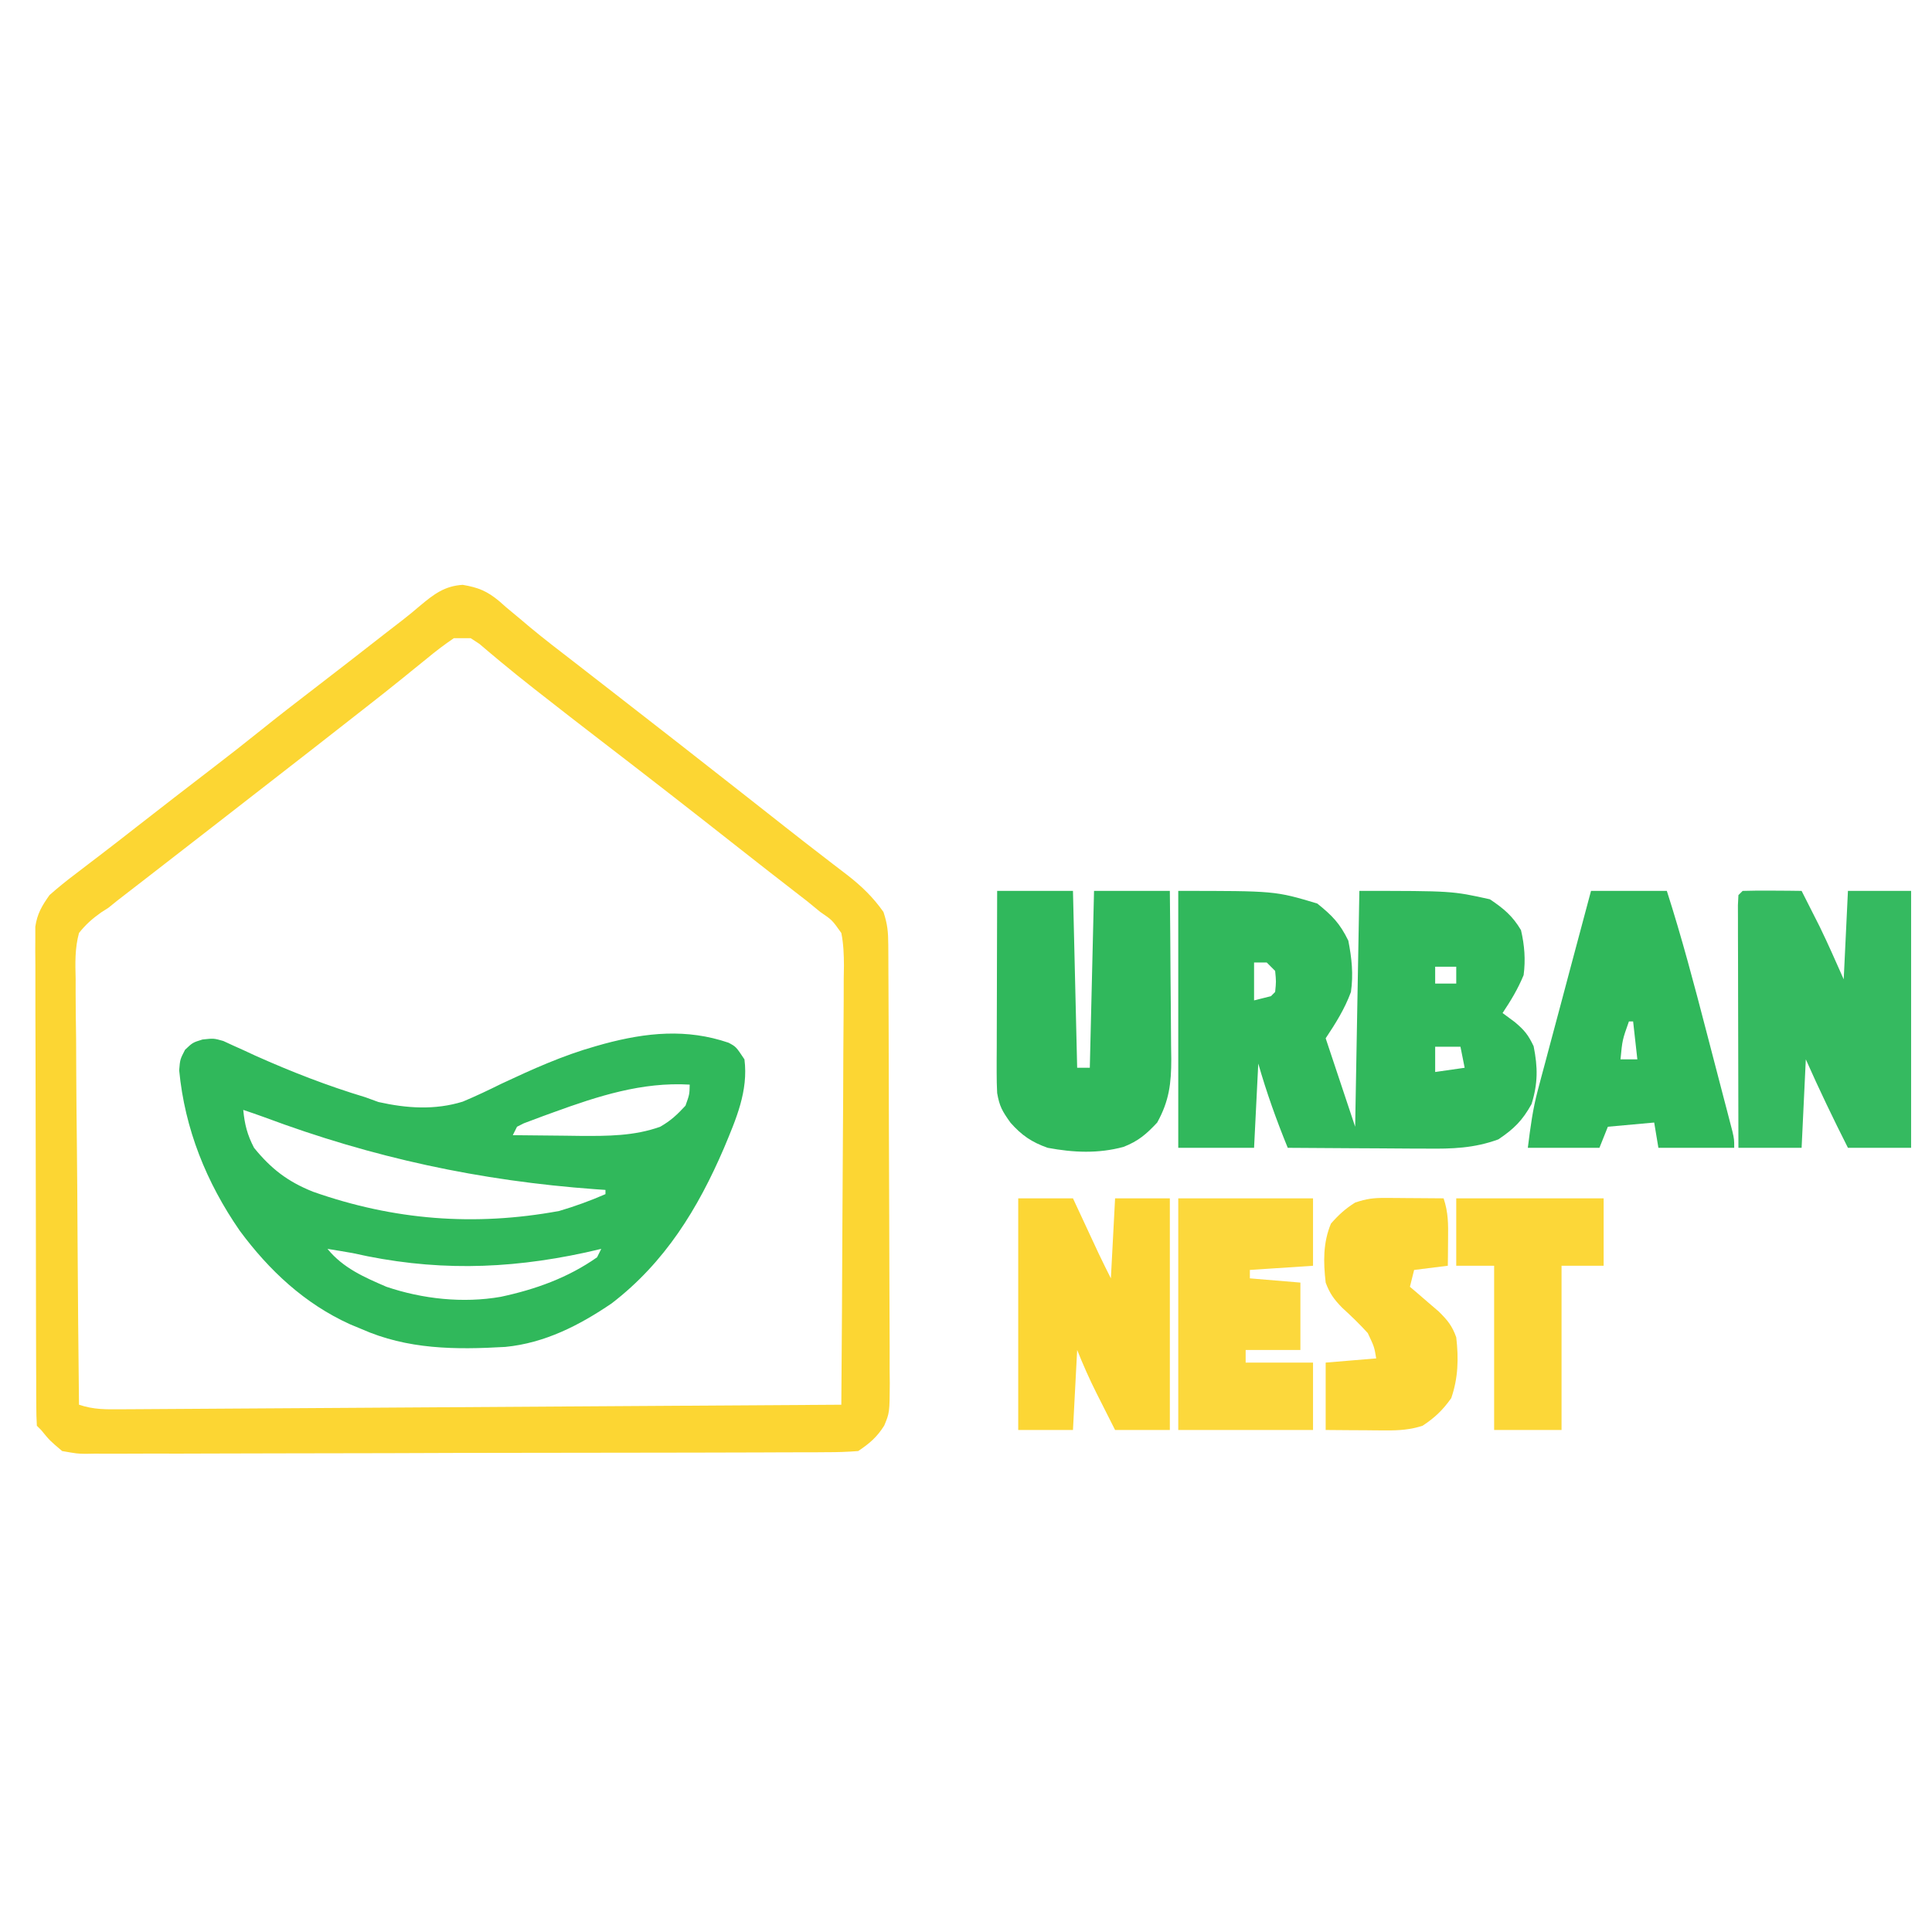
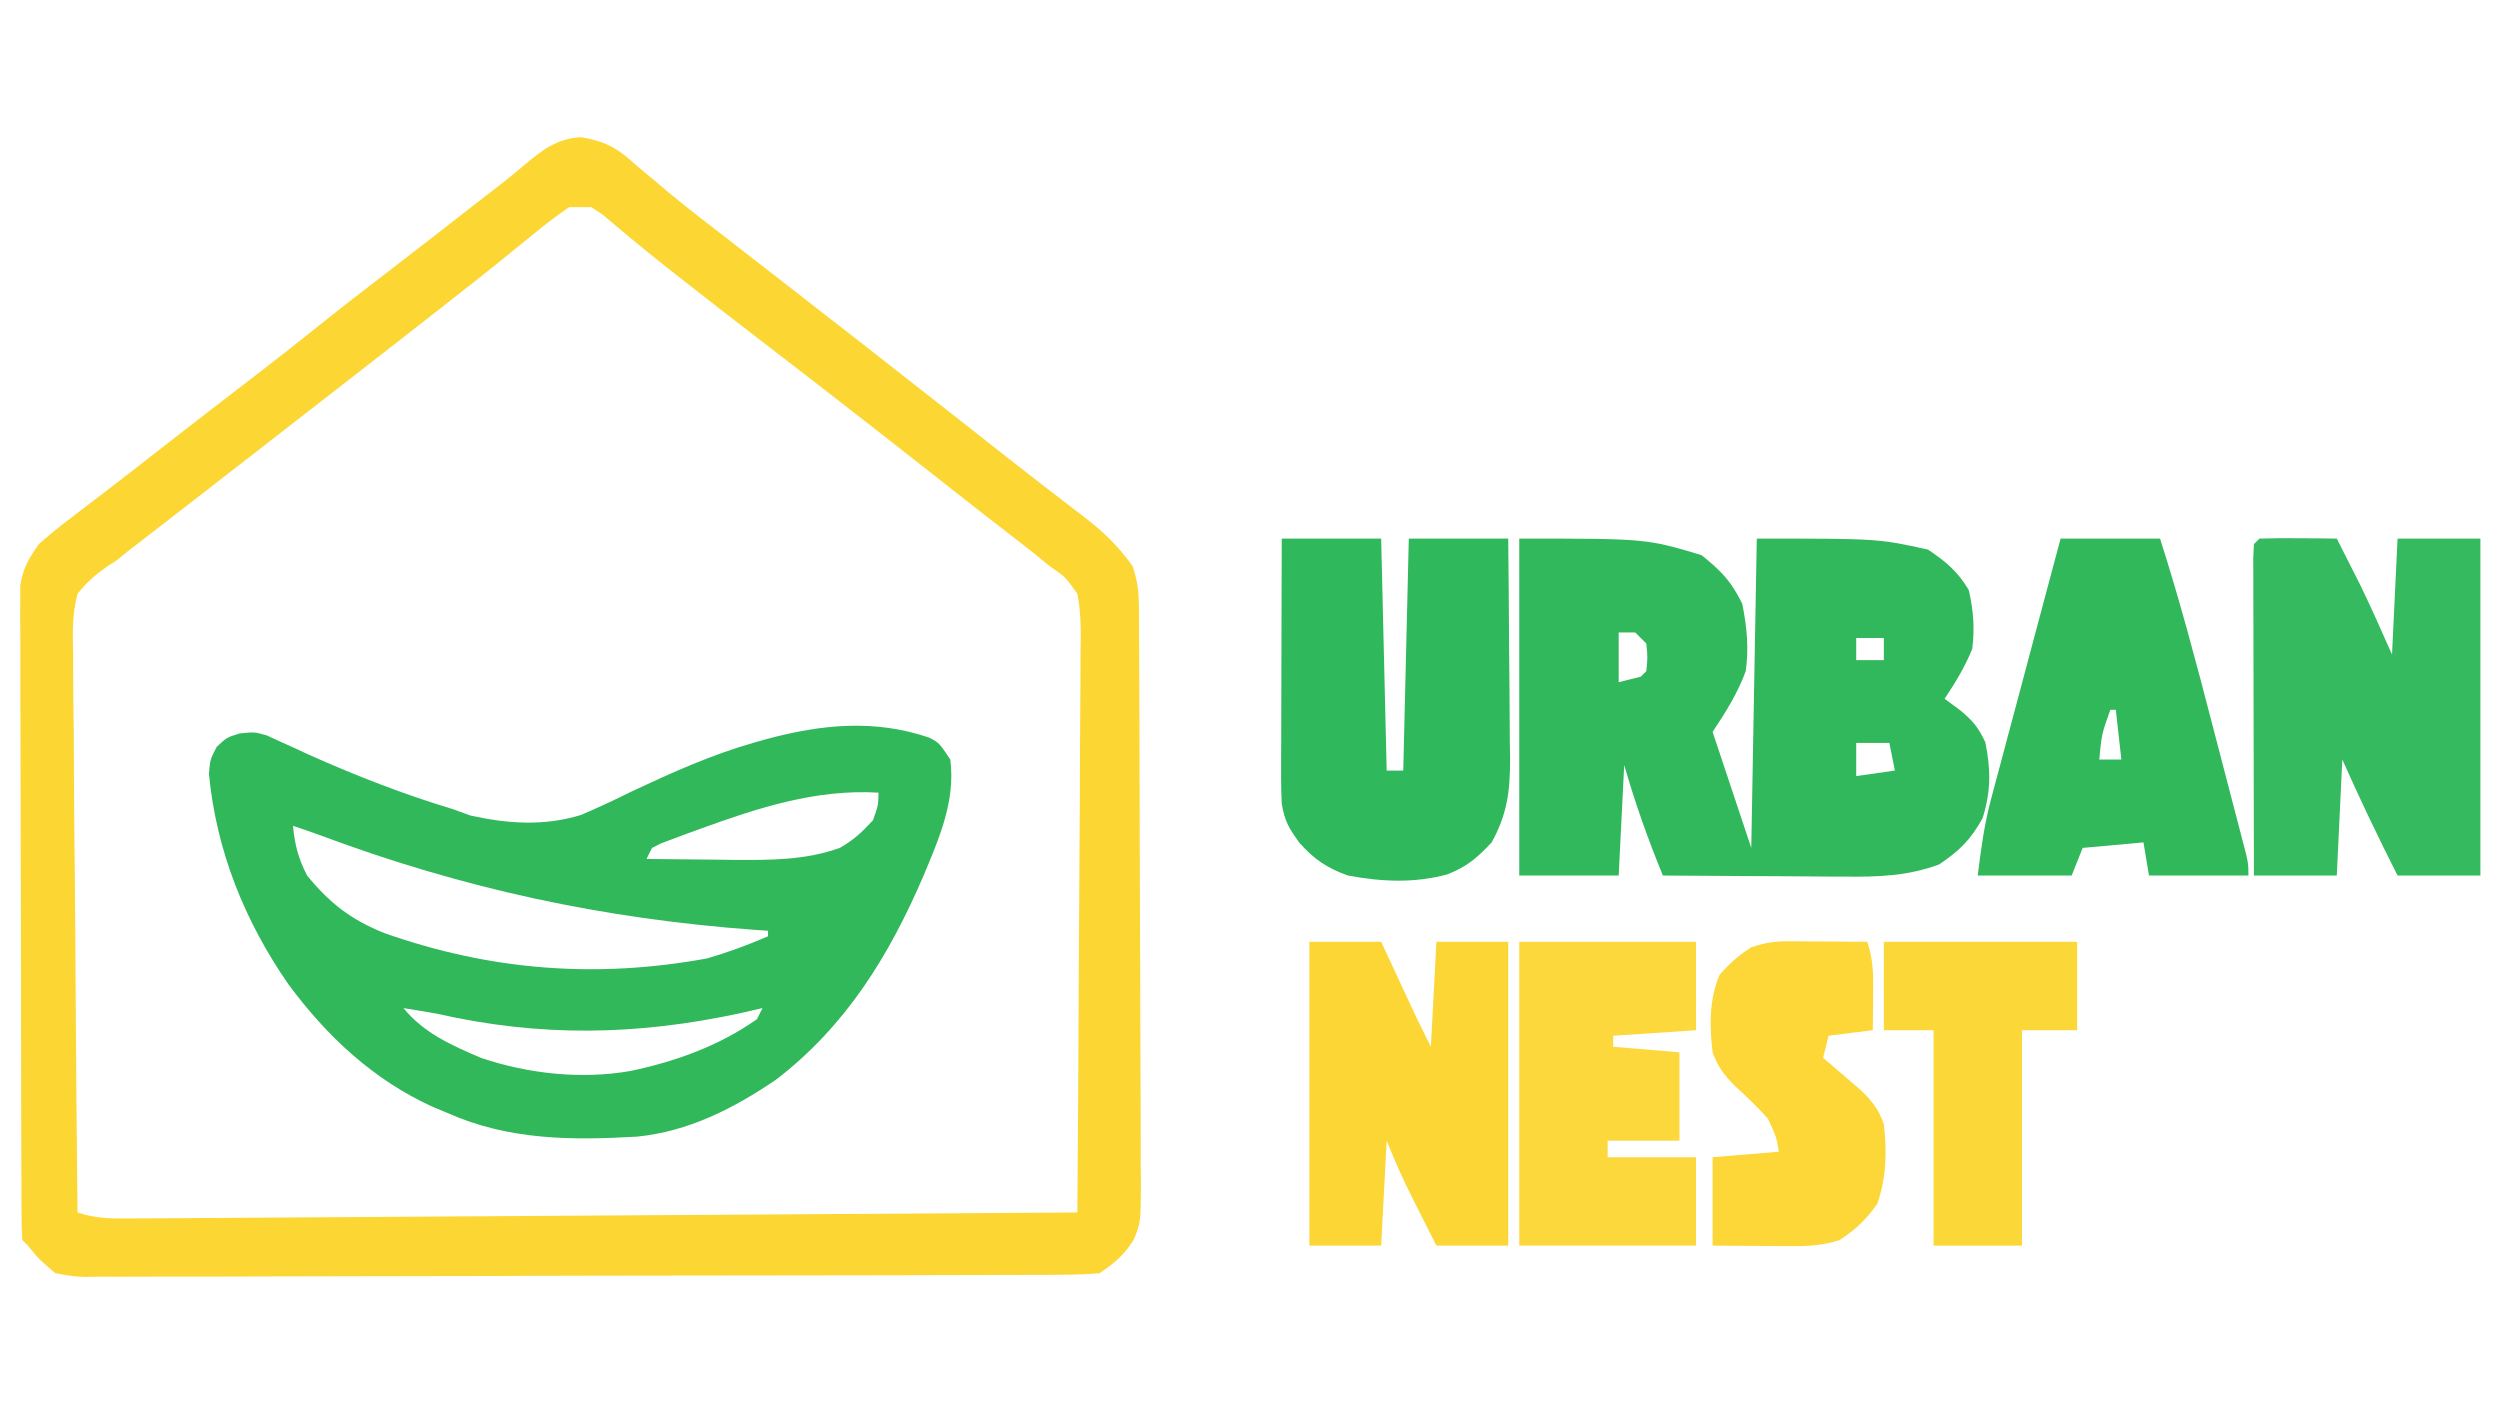
- <svg xmlns="http://www.w3.org/2000/svg" width="500" zoomAndPan="magnify" viewBox="0 0 375 375" height="500" preserveAspectRatio="xMidYMid meet" version="1.0">
-   <path fill="#fcd633" d="M 89.809 113.516 C 92.859 114.039 94.52 114.715 96.891 116.676 L 98.207 117.84 C 99.203 118.672 100.203 119.504 101.203 120.336 L 102.789 121.68 C 105.664 124.07 108.633 126.34 111.594 128.621 L 115.348 131.539 L 119.156 134.496 C 127.434 140.926 135.699 147.367 143.938 153.852 C 145.824 155.336 147.711 156.82 149.602 158.305 C 150.551 159.051 151.5 159.797 152.449 160.547 C 154.926 162.496 157.41 164.43 159.91 166.348 L 161.473 167.555 C 162.457 168.316 163.441 169.07 164.43 169.82 C 167.203 171.969 169.457 174.137 171.477 177.008 C 172.266 179.375 172.398 180.891 172.414 183.352 L 172.43 185.781 L 172.438 188.441 L 172.453 191.246 C 172.469 194.312 172.48 197.383 172.488 200.449 L 172.496 203.621 C 172.512 208.59 172.523 213.559 172.531 218.527 C 172.539 224.258 172.559 229.988 172.594 235.715 C 172.621 240.684 172.629 245.652 172.637 250.617 C 172.637 252.727 172.648 254.84 172.664 256.949 C 172.684 259.902 172.684 262.855 172.676 265.809 L 172.707 268.453 C 172.668 274.203 172.668 274.203 171.625 276.711 C 170.211 278.953 168.781 280.176 166.57 281.648 C 164.496 281.812 162.512 281.879 160.438 281.871 L 158.527 281.887 C 156.41 281.898 154.289 281.898 152.172 281.898 C 150.656 281.906 149.141 281.91 147.625 281.918 C 143.504 281.938 139.379 281.945 135.258 281.949 C 132.68 281.949 130.105 281.957 127.531 281.961 C 118.555 281.98 109.574 281.992 100.598 281.996 C 92.223 282 83.848 282.023 75.473 282.059 C 68.285 282.086 61.102 282.098 53.914 282.098 C 49.621 282.102 45.328 282.105 41.035 282.129 C 36.996 282.152 32.957 282.152 28.922 282.141 C 27.438 282.137 25.953 282.145 24.473 282.156 C 22.449 282.172 20.426 282.164 18.402 282.152 L 16.621 282.184 C 14.973 282.156 14.973 282.156 12.062 281.648 C 9.672 279.625 9.672 279.625 7.977 277.559 L 7.156 276.742 C 7.078 275.469 7.043 274.191 7.043 272.918 L 7.027 270.41 L 7.027 267.633 L 7.012 264.73 C 7.004 262.094 6.996 259.457 6.992 256.82 C 6.992 255.172 6.988 253.527 6.984 251.879 C 6.973 246.727 6.965 241.574 6.961 236.422 C 6.957 230.477 6.945 224.527 6.922 218.578 C 6.902 213.98 6.895 209.387 6.895 204.789 C 6.895 202.043 6.887 199.297 6.871 196.551 C 6.859 193.484 6.859 190.422 6.867 187.355 L 6.844 184.602 C 6.848 183.766 6.852 182.93 6.855 182.066 L 6.852 179.871 C 7.23 177.336 8.137 175.82 9.609 173.738 C 11.207 172.324 12.859 170.98 14.566 169.703 L 17.656 167.332 L 19.32 166.066 C 21.754 164.211 24.168 162.328 26.578 160.441 C 31.535 156.574 36.504 152.73 41.492 148.906 C 44.516 146.59 47.516 144.238 50.484 141.855 C 53.887 139.121 57.328 136.449 60.793 133.797 C 65.434 130.238 70.043 126.648 74.648 123.051 C 75.824 122.133 77.008 121.219 78.191 120.312 C 79.344 119.41 80.477 118.484 81.582 117.531 C 84.23 115.324 86.293 113.738 89.809 113.516 M 88.09 123.871 C 86.289 125.098 84.551 126.41 82.879 127.805 L 79.781 130.309 L 78.191 131.605 C 75.859 133.5 73.496 135.352 71.125 137.207 L 69.715 138.312 C 63.953 142.84 58.164 147.336 52.379 151.832 C 48.688 154.699 44.996 157.566 41.309 160.438 C 38.133 162.91 34.957 165.375 31.773 167.836 L 29.785 169.379 C 28.539 170.344 27.289 171.309 26.043 172.273 L 24.316 173.609 L 22.82 174.766 L 21.055 176.191 L 19.652 177.086 C 17.934 178.305 16.641 179.438 15.332 181.094 C 14.516 184.086 14.605 186.973 14.684 190.059 L 14.68 192.766 C 14.684 195.711 14.73 198.656 14.773 201.602 C 14.785 203.648 14.793 205.695 14.797 207.738 C 14.816 212.57 14.863 217.398 14.922 222.227 C 14.992 228.266 15.02 234.309 15.051 240.348 C 15.113 251.117 15.211 261.887 15.332 272.656 C 18.246 273.625 20.527 273.559 23.605 273.539 L 25.41 273.531 C 27.414 273.52 29.418 273.508 31.422 273.492 L 35.723 273.465 C 39.621 273.445 43.52 273.418 47.418 273.391 C 51.488 273.363 55.562 273.34 59.633 273.316 C 67.348 273.27 75.059 273.219 82.77 273.168 C 91.551 273.109 100.332 273.055 109.109 273 C 127.172 272.891 145.238 272.773 163.301 272.656 C 163.395 260.789 163.469 248.922 163.512 237.055 C 163.531 231.543 163.562 226.035 163.609 220.523 C 163.652 215.207 163.676 209.891 163.688 204.574 C 163.695 202.543 163.711 200.512 163.73 198.484 C 163.762 195.645 163.766 192.805 163.766 189.965 L 163.809 187.414 C 163.793 185.234 163.73 183.234 163.301 181.094 C 161.523 178.578 161.523 178.578 159.211 177.008 L 156.711 174.957 C 155.793 174.242 154.871 173.527 153.949 172.816 L 150.875 170.426 L 149.301 169.207 C 147.406 167.73 145.512 166.246 143.625 164.758 C 134.492 157.559 125.316 150.418 116.09 143.336 C 112.414 140.512 108.75 137.668 105.105 134.805 L 103.656 133.672 C 101.449 131.941 99.266 130.184 97.109 128.391 L 94.938 126.578 L 93.062 124.984 L 91.359 123.871 Z M 88.09 123.871 " fill-opacity="1" fill-rule="nonzero" />
-   <path fill="#30b85b" d="M 141.41 202.391 C 142.863 203.168 142.863 203.168 144.496 205.621 C 145.281 211.746 142.863 217.23 140.535 222.812 C 135.461 234.617 129.078 245.035 118.727 252.984 C 112.438 257.262 105.738 260.684 98.094 261.434 C 88.395 261.996 79.094 261.945 70.105 257.941 L 67.941 257.043 C 59.152 253.059 52.254 246.613 46.547 238.898 C 40.047 229.512 35.863 219.121 34.777 207.742 C 34.953 205.621 34.953 205.621 35.922 203.754 C 37.406 202.352 37.406 202.352 39.309 201.766 C 41.492 201.531 41.492 201.531 43.336 202.051 L 45.215 202.918 L 47.336 203.871 L 49.566 204.906 C 56.586 208.043 63.555 210.758 70.922 212.977 L 73.457 213.902 C 78.961 215.129 84.375 215.504 89.82 213.828 C 92.359 212.762 94.82 211.598 97.285 210.371 C 103.312 207.547 109.215 204.875 115.629 203.066 L 117.273 202.602 C 125.465 200.406 133.289 199.617 141.41 202.391 M 107.453 215.891 L 105.367 216.648 L 103.43 217.375 L 101.688 218.027 L 100.352 218.699 L 99.535 220.336 C 102.926 220.383 106.312 220.41 109.703 220.438 C 110.656 220.453 111.605 220.465 112.586 220.477 C 117.891 220.508 123.098 220.516 128.148 218.699 C 130.223 217.504 131.379 216.414 133.051 214.613 C 133.832 212.43 133.832 212.43 133.871 210.523 C 124.633 209.973 116.027 212.77 107.453 215.891 M 47.215 215.43 C 47.484 218.246 47.996 220.266 49.309 222.789 C 52.621 226.863 55.824 229.336 60.734 231.305 C 76.445 236.844 92.105 238.066 108.527 235.051 C 111.594 234.148 114.59 233.059 117.52 231.781 L 117.52 230.961 L 115.57 230.828 C 93.188 229.199 72.395 224.738 51.297 216.848 C 49.945 216.352 48.582 215.887 47.215 215.43 M 63.566 242.406 C 66.602 246.133 70.684 247.902 75.012 249.766 C 82.012 252.137 89.887 252.992 97.195 251.711 C 103.895 250.285 110.242 248.016 115.887 244.043 L 116.703 242.406 L 113.578 243.125 C 98.156 246.469 83.859 246.727 68.469 243.227 C 66.836 242.938 65.203 242.668 63.566 242.406 " fill-opacity="1" fill-rule="nonzero" />
-   <path fill="#31b85c" d="M 228.699 172.922 C 247.504 172.922 247.504 172.922 255.676 175.371 C 258.613 177.73 260.082 179.25 261.707 182.578 C 262.375 185.98 262.707 189.09 262.219 192.539 C 261.004 195.832 259.25 198.625 257.312 201.531 L 263.035 218.699 L 263.852 172.922 C 281.836 172.922 281.836 172.922 289.195 174.555 C 291.855 176.344 293.59 177.781 295.223 180.535 C 295.91 183.484 296.129 186.273 295.734 189.27 C 294.605 191.992 293.281 194.18 291.648 196.629 L 293.996 198.363 C 295.867 199.938 296.59 200.793 297.676 203.066 C 298.5 207.18 298.52 210.273 297.27 214.305 C 295.488 217.508 293.863 219.113 290.828 221.152 C 286.117 222.879 281.844 223.004 276.859 222.945 L 274.52 222.941 C 272.07 222.934 269.621 222.91 267.172 222.891 C 265.504 222.883 263.84 222.875 262.172 222.867 C 258.098 222.848 254.027 222.82 249.953 222.789 C 247.746 217.391 245.836 212.047 244.23 206.438 L 243.414 222.789 L 228.699 222.789 Z M 243.414 186.816 L 243.414 194.176 L 246.684 193.359 L 247.504 192.539 C 247.707 190.531 247.707 190.531 247.504 188.453 L 245.867 186.816 Z M 278.566 187.637 L 278.566 190.906 L 282.656 190.906 L 282.656 187.637 Z M 278.566 203.168 L 278.566 208.074 L 284.289 207.254 L 283.473 203.168 Z M 278.566 203.168 " fill-opacity="1" fill-rule="nonzero" />
-   <path fill="#35ba60" d="M 338.246 172.922 C 340.168 172.859 342.094 172.852 344.02 172.871 L 347.215 172.891 L 349.691 172.922 C 350.441 174.402 351.191 175.883 351.938 177.367 L 353.203 179.867 C 354.84 183.234 356.344 186.664 357.863 190.086 L 358.684 172.922 L 370.945 172.922 L 370.945 222.789 L 358.684 222.789 C 355.805 217.102 353.098 211.453 350.508 205.621 L 349.691 222.789 L 337.426 222.789 C 337.41 216.406 337.395 210.027 337.387 203.645 C 337.383 200.68 337.375 197.719 337.367 194.754 C 337.355 191.898 337.352 189.043 337.352 186.184 C 337.348 184.559 337.344 182.934 337.336 181.309 L 337.336 178.332 L 337.328 175.699 L 337.426 173.738 Z M 338.246 172.922 " fill-opacity="1" fill-rule="nonzero" />
-   <path fill="#30b85c" d="M 193.547 172.922 L 208.262 172.922 L 209.078 207.254 L 211.531 207.254 L 212.352 172.922 L 227.066 172.922 C 227.125 178.402 227.172 183.887 227.199 189.371 C 227.211 191.234 227.227 193.098 227.25 194.965 C 227.281 197.648 227.293 200.332 227.305 203.016 C 227.316 203.848 227.328 204.676 227.344 205.531 C 227.344 210.301 226.938 213.68 224.613 217.883 C 222.484 220.164 220.945 221.484 218.07 222.613 C 213.137 223.945 208.352 223.719 203.355 222.789 C 200.23 221.688 198.324 220.371 196.152 217.934 C 194.531 215.664 194.004 214.77 193.547 212.16 C 193.48 210.836 193.449 209.512 193.453 208.188 L 193.453 205.805 L 193.469 203.258 L 193.473 200.633 C 193.477 197.867 193.484 195.102 193.496 192.336 C 193.5 190.461 193.504 188.586 193.508 186.711 C 193.516 182.113 193.531 177.516 193.547 172.922 " fill-opacity="1" fill-rule="nonzero" />
-   <path fill="#30b85b" d="M 308.816 172.922 L 323.531 172.922 C 326.434 181.973 328.852 191.125 331.238 200.324 C 331.918 202.938 332.598 205.551 333.281 208.16 C 333.715 209.82 334.148 211.48 334.578 213.141 L 335.199 215.508 L 335.762 217.684 L 336.262 219.602 C 336.609 221.152 336.609 221.152 336.609 222.789 L 321.895 222.789 L 321.078 217.883 L 312.086 218.699 L 310.449 222.789 L 296.551 222.789 C 297.059 218.75 297.492 215.355 298.512 211.527 L 299.207 208.902 L 299.953 206.133 L 300.719 203.246 C 301.523 200.219 302.332 197.199 303.145 194.176 L 304.785 188.004 C 306.125 182.973 307.469 177.945 308.816 172.922 M 316.172 198.262 C 314.895 201.855 314.895 201.855 314.539 205.621 L 317.809 205.621 L 316.988 198.262 Z M 316.172 198.262 " fill-opacity="1" fill-rule="nonzero" />
-   <path fill="#fcd635" d="M 197.637 232.598 L 208.262 232.598 L 209.457 235.164 L 211.02 238.523 L 211.805 240.215 L 212.574 241.859 L 213.273 243.363 C 214.035 244.965 214.828 246.547 215.621 248.129 L 216.438 232.598 L 227.066 232.598 L 227.066 277.559 L 216.438 277.559 C 215.516 275.738 214.598 273.918 213.68 272.094 L 212.895 270.543 C 211.48 267.73 210.25 264.957 209.078 262.027 L 208.262 277.559 L 197.637 277.559 Z M 197.637 232.598 " fill-opacity="1" fill-rule="nonzero" />
-   <path fill="#fcd83c" d="M 228.699 232.598 L 254.859 232.598 L 254.859 245.68 L 242.598 246.496 L 242.598 248.129 L 252.406 248.949 L 252.406 262.027 L 241.781 262.027 L 241.781 264.48 L 254.859 264.48 L 254.859 277.559 L 228.699 277.559 Z M 228.699 232.598 " fill-opacity="1" fill-rule="nonzero" />
-   <path fill="#fcd737" d="M 268.945 232.52 L 270.934 232.527 L 273 232.547 L 275.09 232.559 C 276.797 232.57 278.5 232.582 280.203 232.598 C 281.133 235.395 281.102 237.574 281.07 240.52 L 281.047 243.438 L 281.02 245.68 L 274.48 246.496 L 273.664 249.766 L 275.215 251.082 L 277.238 252.832 L 279.25 254.555 C 280.961 256.246 281.863 257.328 282.656 259.574 C 283.133 263.688 283.039 267.457 281.684 271.379 C 280.039 273.703 278.492 275.176 276.113 276.742 C 273.742 277.5 271.609 277.656 269.129 277.641 L 267.035 277.633 L 264.875 277.609 L 262.676 277.602 C 260.887 277.59 259.098 277.574 257.312 277.559 L 257.312 264.48 L 267.121 263.664 C 266.75 261.43 266.75 261.43 265.488 258.758 C 263.898 257 262.227 255.395 260.48 253.797 C 258.918 252.188 258.082 251.043 257.312 248.949 C 256.855 244.969 256.785 241.223 258.336 237.504 C 259.797 235.828 261.148 234.594 263.035 233.414 C 265.297 232.66 266.617 232.5 268.945 232.52 " fill-opacity="1" fill-rule="nonzero" />
-   <path fill="#fcd738" d="M 282.656 232.598 L 311.266 232.598 L 311.266 245.68 L 303.094 245.68 L 303.094 277.559 L 290.012 277.559 L 290.012 245.68 L 282.656 245.68 Z M 282.656 232.598 " fill-opacity="1" fill-rule="nonzero" />
+ <svg xmlns="http://www.w3.org/2000/svg" width="1920" zoomAndPan="magnify" viewBox="0 0 1440 810" height="1080" preserveAspectRatio="xMidYMid meet" version="1.0">
+   <path fill="#fcd633" d="M 334.531 79.016 C 346.406 81.055 352.867 83.684 362.094 91.316 L 367.219 95.848 C 371.094 99.086 374.988 102.324 378.879 105.562 L 385.051 110.793 C 396.242 120.094 407.797 128.93 419.32 137.809 L 433.93 149.164 L 448.754 160.672 C 480.969 185.695 513.137 210.766 545.199 236.004 C 552.543 241.781 559.887 247.559 567.246 253.336 C 570.941 256.238 574.633 259.145 578.328 262.062 C 587.969 269.648 597.637 277.176 607.367 284.641 L 613.449 289.336 C 617.277 292.301 621.109 295.234 624.957 298.156 C 635.75 306.516 644.523 314.953 652.383 326.129 C 655.453 335.34 655.973 341.242 656.031 350.816 L 656.094 360.273 L 656.121 370.629 L 656.184 381.543 C 656.246 393.477 656.289 405.43 656.32 417.363 L 656.352 429.707 C 656.41 449.047 656.457 468.383 656.488 487.723 C 656.52 510.023 656.594 532.328 656.73 554.617 C 656.836 573.953 656.867 593.293 656.898 612.617 C 656.898 620.824 656.945 629.051 657.004 637.262 C 657.082 648.754 657.082 660.246 657.051 671.742 L 657.172 682.035 C 657.02 704.414 657.02 704.414 652.961 714.172 C 647.457 722.898 641.895 727.656 633.289 733.391 C 625.215 734.027 617.492 734.285 609.418 734.258 L 601.984 734.316 C 593.746 734.363 585.488 734.363 577.25 734.363 C 571.352 734.395 565.453 734.41 559.551 734.438 C 543.512 734.516 527.457 734.547 511.418 734.559 C 501.387 734.559 491.367 734.59 481.348 734.605 C 446.41 734.684 411.457 734.727 376.523 734.742 C 343.926 734.758 311.332 734.848 278.734 734.984 C 250.762 735.094 222.805 735.137 194.828 735.137 C 178.121 735.152 161.414 735.168 144.703 735.258 C 128.984 735.352 113.266 735.352 97.559 735.305 C 91.781 735.289 86.004 735.32 80.242 735.367 C 72.367 735.426 64.492 735.395 56.617 735.352 L 49.684 735.473 C 43.27 735.367 43.27 735.367 31.941 733.391 C 22.641 725.516 22.641 725.516 16.039 717.473 L 12.848 714.293 C 12.543 709.34 12.406 704.367 12.406 699.41 L 12.348 689.648 L 12.348 678.84 L 12.285 667.547 C 12.254 657.281 12.227 647.02 12.211 636.758 C 12.211 630.344 12.195 623.941 12.18 617.527 C 12.133 597.473 12.102 577.422 12.09 557.367 C 12.074 534.23 12.027 511.074 11.938 487.922 C 11.859 470.027 11.828 452.148 11.828 434.254 C 11.828 423.566 11.801 412.879 11.738 402.191 C 11.691 390.254 11.691 378.336 11.723 366.402 L 11.633 355.684 C 11.648 352.43 11.664 349.176 11.676 345.816 L 11.664 337.273 C 13.137 327.406 16.664 321.508 22.395 313.402 C 28.613 307.898 35.043 302.672 41.688 297.699 L 53.715 288.469 L 60.191 283.543 C 69.664 276.324 79.059 268.996 88.438 261.652 C 107.73 246.602 127.07 231.641 146.484 216.758 C 158.25 207.742 169.926 198.59 181.48 189.316 C 194.723 178.672 208.117 168.273 221.602 157.953 C 239.664 144.102 257.602 130.129 275.527 116.129 C 280.105 112.555 284.711 108.996 289.316 105.469 C 293.801 101.957 298.211 98.355 302.512 94.645 C 312.82 86.055 320.848 79.883 334.531 79.016 M 327.84 119.32 C 320.832 124.094 314.066 129.203 307.562 134.629 L 295.504 144.375 L 289.316 149.422 C 280.242 156.797 271.043 164.004 261.816 171.223 L 256.328 175.527 C 233.902 193.148 211.371 210.645 188.855 228.145 C 174.488 239.305 160.121 250.461 145.77 261.637 C 133.41 271.262 121.051 280.852 108.66 290.43 L 100.918 296.438 C 96.07 300.191 91.207 303.945 86.355 307.703 L 79.637 312.902 L 73.812 317.402 L 66.941 322.949 L 61.484 326.434 C 54.793 331.176 49.762 335.586 44.668 342.031 C 41.492 353.676 41.84 364.91 42.145 376.922 L 42.129 387.457 C 42.145 398.922 42.328 410.383 42.496 421.848 C 42.539 429.812 42.57 437.781 42.586 445.73 C 42.66 464.539 42.844 483.328 43.07 502.121 C 43.344 525.625 43.453 549.145 43.574 572.648 C 43.816 614.562 44.195 656.477 44.668 698.391 C 56.012 702.164 64.887 701.902 76.867 701.828 L 83.891 701.797 C 91.691 701.754 99.492 701.707 107.289 701.645 L 124.027 701.539 C 139.203 701.465 154.375 701.355 169.547 701.25 C 185.387 701.145 201.246 701.051 217.086 700.961 C 247.113 700.777 277.125 700.582 307.137 700.383 C 341.312 700.156 375.488 699.941 409.648 699.73 C 479.949 699.305 550.262 698.848 620.562 698.391 C 620.926 652.203 621.215 606.02 621.383 559.832 C 621.461 538.379 621.582 516.941 621.766 495.492 C 621.93 474.801 622.023 454.109 622.066 433.418 C 622.098 425.512 622.16 417.605 622.234 409.715 C 622.355 398.664 622.371 387.609 622.371 376.559 L 622.539 366.629 C 622.477 358.145 622.234 350.363 620.562 342.031 C 613.645 332.238 613.645 332.238 604.645 326.129 L 594.914 318.148 C 591.344 315.363 587.754 312.582 584.168 309.816 L 572.203 300.512 L 566.074 295.77 C 558.703 290.02 551.328 284.242 543.984 278.453 C 508.441 250.434 472.727 222.641 436.816 195.078 C 422.512 184.086 408.25 173.02 394.066 161.875 L 388.426 157.465 C 379.836 150.73 371.336 143.887 362.945 136.91 L 354.492 129.855 L 347.195 123.652 L 340.566 119.32 Z M 327.84 119.32 " fill-opacity="1" fill-rule="nonzero" />
+   <path fill="#30b85b" d="M 535.363 424.918 C 541.02 427.945 541.02 427.945 547.375 437.492 C 550.43 461.328 541.02 482.676 531.957 504.398 C 512.211 550.344 487.367 590.891 447.078 621.828 C 422.602 638.477 396.531 651.793 366.777 654.715 C 329.027 656.902 292.828 656.707 257.848 641.121 L 249.426 637.625 C 215.219 622.117 188.367 597.031 166.156 567.008 C 140.859 530.473 124.574 490.035 120.348 445.746 C 121.035 437.492 121.035 437.492 124.805 430.223 C 130.582 424.766 130.582 424.766 137.984 422.484 C 146.484 421.574 146.484 421.574 153.66 423.594 L 160.973 426.969 L 169.227 430.68 L 177.91 434.711 C 205.23 446.918 232.352 457.484 261.023 466.117 L 270.891 469.723 C 292.312 474.496 313.383 475.957 334.578 469.434 C 344.457 465.281 354.035 460.754 363.629 455.977 C 387.09 444.988 410.059 434.586 435.023 427.547 L 441.426 425.738 C 473.305 417.195 503.758 414.125 535.363 424.918 M 403.203 477.461 L 395.086 480.41 L 387.543 483.238 L 380.766 485.777 L 375.562 488.391 L 372.387 494.762 C 385.582 494.945 398.766 495.051 411.961 495.156 C 415.672 495.219 419.363 495.262 423.18 495.309 C 443.828 495.43 464.094 495.461 483.75 488.391 C 491.824 483.738 496.324 479.496 502.828 472.488 C 505.871 463.992 505.871 463.992 506.023 456.57 C 470.066 454.426 436.574 465.312 403.203 477.461 M 168.758 475.668 C 169.805 486.629 171.797 494.488 176.906 504.309 C 189.797 520.164 202.266 529.789 221.375 537.453 C 282.52 559.012 343.469 563.77 407.383 552.031 C 419.32 548.52 430.98 544.277 442.383 539.305 L 442.383 536.113 L 434.797 535.598 C 347.684 529.258 266.754 511.895 184.645 481.184 C 179.383 479.254 174.078 477.445 168.758 475.668 M 232.398 580.66 C 244.211 595.164 260.098 602.051 276.941 609.301 C 304.188 618.531 334.836 621.859 363.281 616.871 C 389.355 611.324 414.059 602.492 436.027 587.027 L 439.203 580.66 L 427.043 583.457 C 367.02 596.469 311.375 597.473 251.477 583.852 C 245.121 582.727 238.766 581.676 232.398 580.66 " fill-opacity="1" fill-rule="nonzero" />
+   <path fill="#31b85c" d="M 875.094 310.227 C 948.281 310.227 948.281 310.227 980.086 319.758 C 991.52 328.941 997.234 334.855 1003.559 347.809 C 1006.16 361.051 1007.453 373.152 1005.551 386.574 C 1000.824 399.391 993.996 410.262 986.457 421.574 L 1008.73 488.391 L 1011.906 310.227 C 1081.902 310.227 1081.902 310.227 1110.543 316.582 C 1120.898 323.543 1127.648 329.137 1134.004 339.855 C 1136.68 351.336 1137.531 362.191 1135.996 373.852 C 1131.602 384.449 1126.445 392.961 1120.09 402.492 L 1129.23 409.242 C 1136.512 415.371 1139.324 418.699 1143.551 427.547 C 1146.758 443.559 1146.836 455.598 1141.969 471.289 C 1135.035 483.754 1128.711 490.004 1116.898 497.938 C 1098.562 504.66 1081.934 505.145 1062.531 504.918 L 1053.426 504.902 C 1043.895 504.871 1034.363 504.781 1024.828 504.703 C 1018.336 504.676 1011.859 504.645 1005.367 504.613 C 989.512 504.535 973.672 504.43 957.812 504.309 C 949.223 483.297 941.789 462.5 935.543 440.668 L 932.363 504.309 L 875.094 504.309 Z M 932.363 364.305 L 932.363 392.945 L 945.09 389.77 L 948.281 386.574 C 949.07 378.762 949.07 378.762 948.281 370.672 L 941.91 364.305 Z M 1069.176 367.496 L 1069.176 380.223 L 1085.094 380.223 L 1085.094 367.496 Z M 1069.176 427.945 L 1069.176 447.039 L 1091.449 443.848 L 1088.273 427.945 Z M 1069.176 427.945 " fill-opacity="1" fill-rule="nonzero" />
+   <path fill="#35ba60" d="M 1301.449 310.227 C 1308.93 309.984 1316.426 309.953 1323.922 310.027 L 1336.355 310.105 L 1345.996 310.227 C 1348.914 315.988 1351.832 321.75 1354.738 327.527 L 1359.664 337.258 C 1366.031 350.363 1371.887 363.711 1377.801 377.027 L 1380.992 310.227 L 1428.715 310.227 L 1428.715 504.309 L 1380.992 504.309 C 1369.789 482.172 1359.254 460.191 1349.172 437.492 L 1345.996 504.309 L 1298.258 504.309 C 1298.195 479.469 1298.137 454.641 1298.105 429.797 C 1298.09 418.258 1298.059 406.734 1298.027 395.195 C 1297.984 384.082 1297.969 372.969 1297.969 361.84 C 1297.953 355.516 1297.938 349.191 1297.906 342.867 L 1297.906 331.281 L 1297.879 321.035 L 1298.258 313.402 Z M 1301.449 310.227 " fill-opacity="1" fill-rule="nonzero" />
+   <path fill="#30b85c" d="M 738.281 310.227 L 795.551 310.227 L 798.727 443.848 L 808.277 443.848 L 811.469 310.227 L 868.738 310.227 C 868.965 331.555 869.148 352.902 869.254 374.246 C 869.301 381.5 869.363 388.75 869.453 396.016 C 869.574 406.461 869.621 416.906 869.664 427.352 C 869.711 430.59 869.758 433.812 869.816 437.141 C 869.816 455.703 868.238 468.855 859.191 485.215 C 850.906 494.094 844.914 499.23 833.727 503.625 C 814.523 508.809 795.898 507.926 776.457 504.309 C 764.293 500.023 756.875 494.898 748.422 485.41 C 742.113 476.578 740.059 473.098 738.281 462.941 C 738.023 457.789 737.902 452.633 737.914 447.48 L 737.914 438.207 L 737.977 428.293 L 737.992 418.078 C 738.008 407.312 738.039 396.551 738.082 385.785 C 738.098 378.488 738.113 371.191 738.129 363.895 C 738.16 346 738.219 328.105 738.281 310.227 " fill-opacity="1" fill-rule="nonzero" />
+   <path fill="#30b85b" d="M 1186.91 310.227 L 1244.18 310.227 C 1255.477 345.453 1264.887 381.074 1274.176 416.875 C 1276.82 427.047 1279.465 437.219 1282.125 447.375 C 1283.812 453.836 1285.5 460.297 1287.176 466.758 L 1289.59 475.969 L 1291.781 484.438 L 1293.727 491.902 C 1295.078 497.938 1295.078 497.938 1295.078 504.309 L 1237.809 504.309 L 1234.633 485.215 L 1199.633 488.391 L 1193.266 504.309 L 1139.172 504.309 C 1141.148 488.59 1142.836 475.379 1146.805 460.477 L 1149.512 450.262 L 1152.414 439.484 L 1155.395 428.246 C 1158.523 416.465 1161.672 404.715 1164.836 392.945 L 1171.219 368.926 C 1176.434 349.344 1181.664 329.777 1186.91 310.227 M 1215.535 408.848 C 1210.566 422.836 1210.566 422.836 1209.184 437.492 L 1221.906 437.492 L 1218.715 408.848 Z M 1215.535 408.848 " fill-opacity="1" fill-rule="nonzero" />
+   <path fill="#fcd635" d="M 754.199 542.484 L 795.551 542.484 L 800.203 552.473 L 806.285 565.547 L 809.34 572.129 L 812.336 578.531 L 815.055 584.383 C 818.02 590.617 821.105 596.773 824.191 602.934 L 827.371 542.484 L 868.738 542.484 L 868.738 717.473 L 827.371 717.473 C 823.781 710.387 820.211 703.301 816.637 696.203 L 813.582 690.168 C 808.078 679.223 803.289 668.426 798.727 657.023 L 795.551 717.473 L 754.199 717.473 Z M 754.199 542.484 " fill-opacity="1" fill-rule="nonzero" />
+   <path fill="#fcd83c" d="M 875.094 542.484 L 976.91 542.484 L 976.91 593.398 L 929.188 596.578 L 929.188 602.934 L 967.359 606.125 L 967.359 657.023 L 926.008 657.023 L 926.008 666.57 L 976.91 666.57 L 976.91 717.473 L 875.094 717.473 Z M 875.094 542.484 " fill-opacity="1" fill-rule="nonzero" />
+   <path fill="#fcd737" d="M 1031.73 542.18 L 1039.469 542.211 L 1047.512 542.285 L 1055.645 542.332 C 1062.289 542.379 1068.918 542.422 1075.547 542.484 C 1079.164 553.371 1079.043 561.852 1078.922 573.316 L 1078.832 584.672 L 1078.723 593.398 L 1053.273 596.578 L 1050.098 609.301 L 1056.133 614.426 L 1064.008 621.234 L 1071.836 627.941 C 1078.496 634.523 1082.008 638.734 1085.094 647.477 C 1086.949 663.484 1086.586 678.156 1081.309 693.422 C 1074.906 702.465 1068.887 708.199 1059.629 714.293 C 1050.402 717.242 1042.102 717.852 1032.445 717.793 L 1024.297 717.762 L 1015.891 717.668 L 1007.332 717.641 C 1000.367 717.594 993.402 717.531 986.457 717.473 L 986.457 666.57 L 1024.633 663.395 C 1023.188 654.699 1023.188 654.699 1018.277 644.301 C 1012.09 637.457 1005.582 631.211 998.785 624.992 C 992.703 618.727 989.453 614.273 986.457 606.125 C 984.676 590.633 984.402 576.051 990.441 561.578 C 996.125 555.059 1001.387 550.254 1008.73 545.66 C 1017.531 542.727 1022.672 542.105 1031.73 542.18 " fill-opacity="1" fill-rule="nonzero" />
+   <path fill="#fcd738" d="M 1085.094 542.484 L 1196.441 542.484 L 1196.441 593.398 L 1164.637 593.398 L 1164.637 717.473 L 1113.723 717.473 L 1113.723 593.398 L 1085.094 593.398 Z M 1085.094 542.484 " fill-opacity="1" fill-rule="nonzero" />
</svg>
